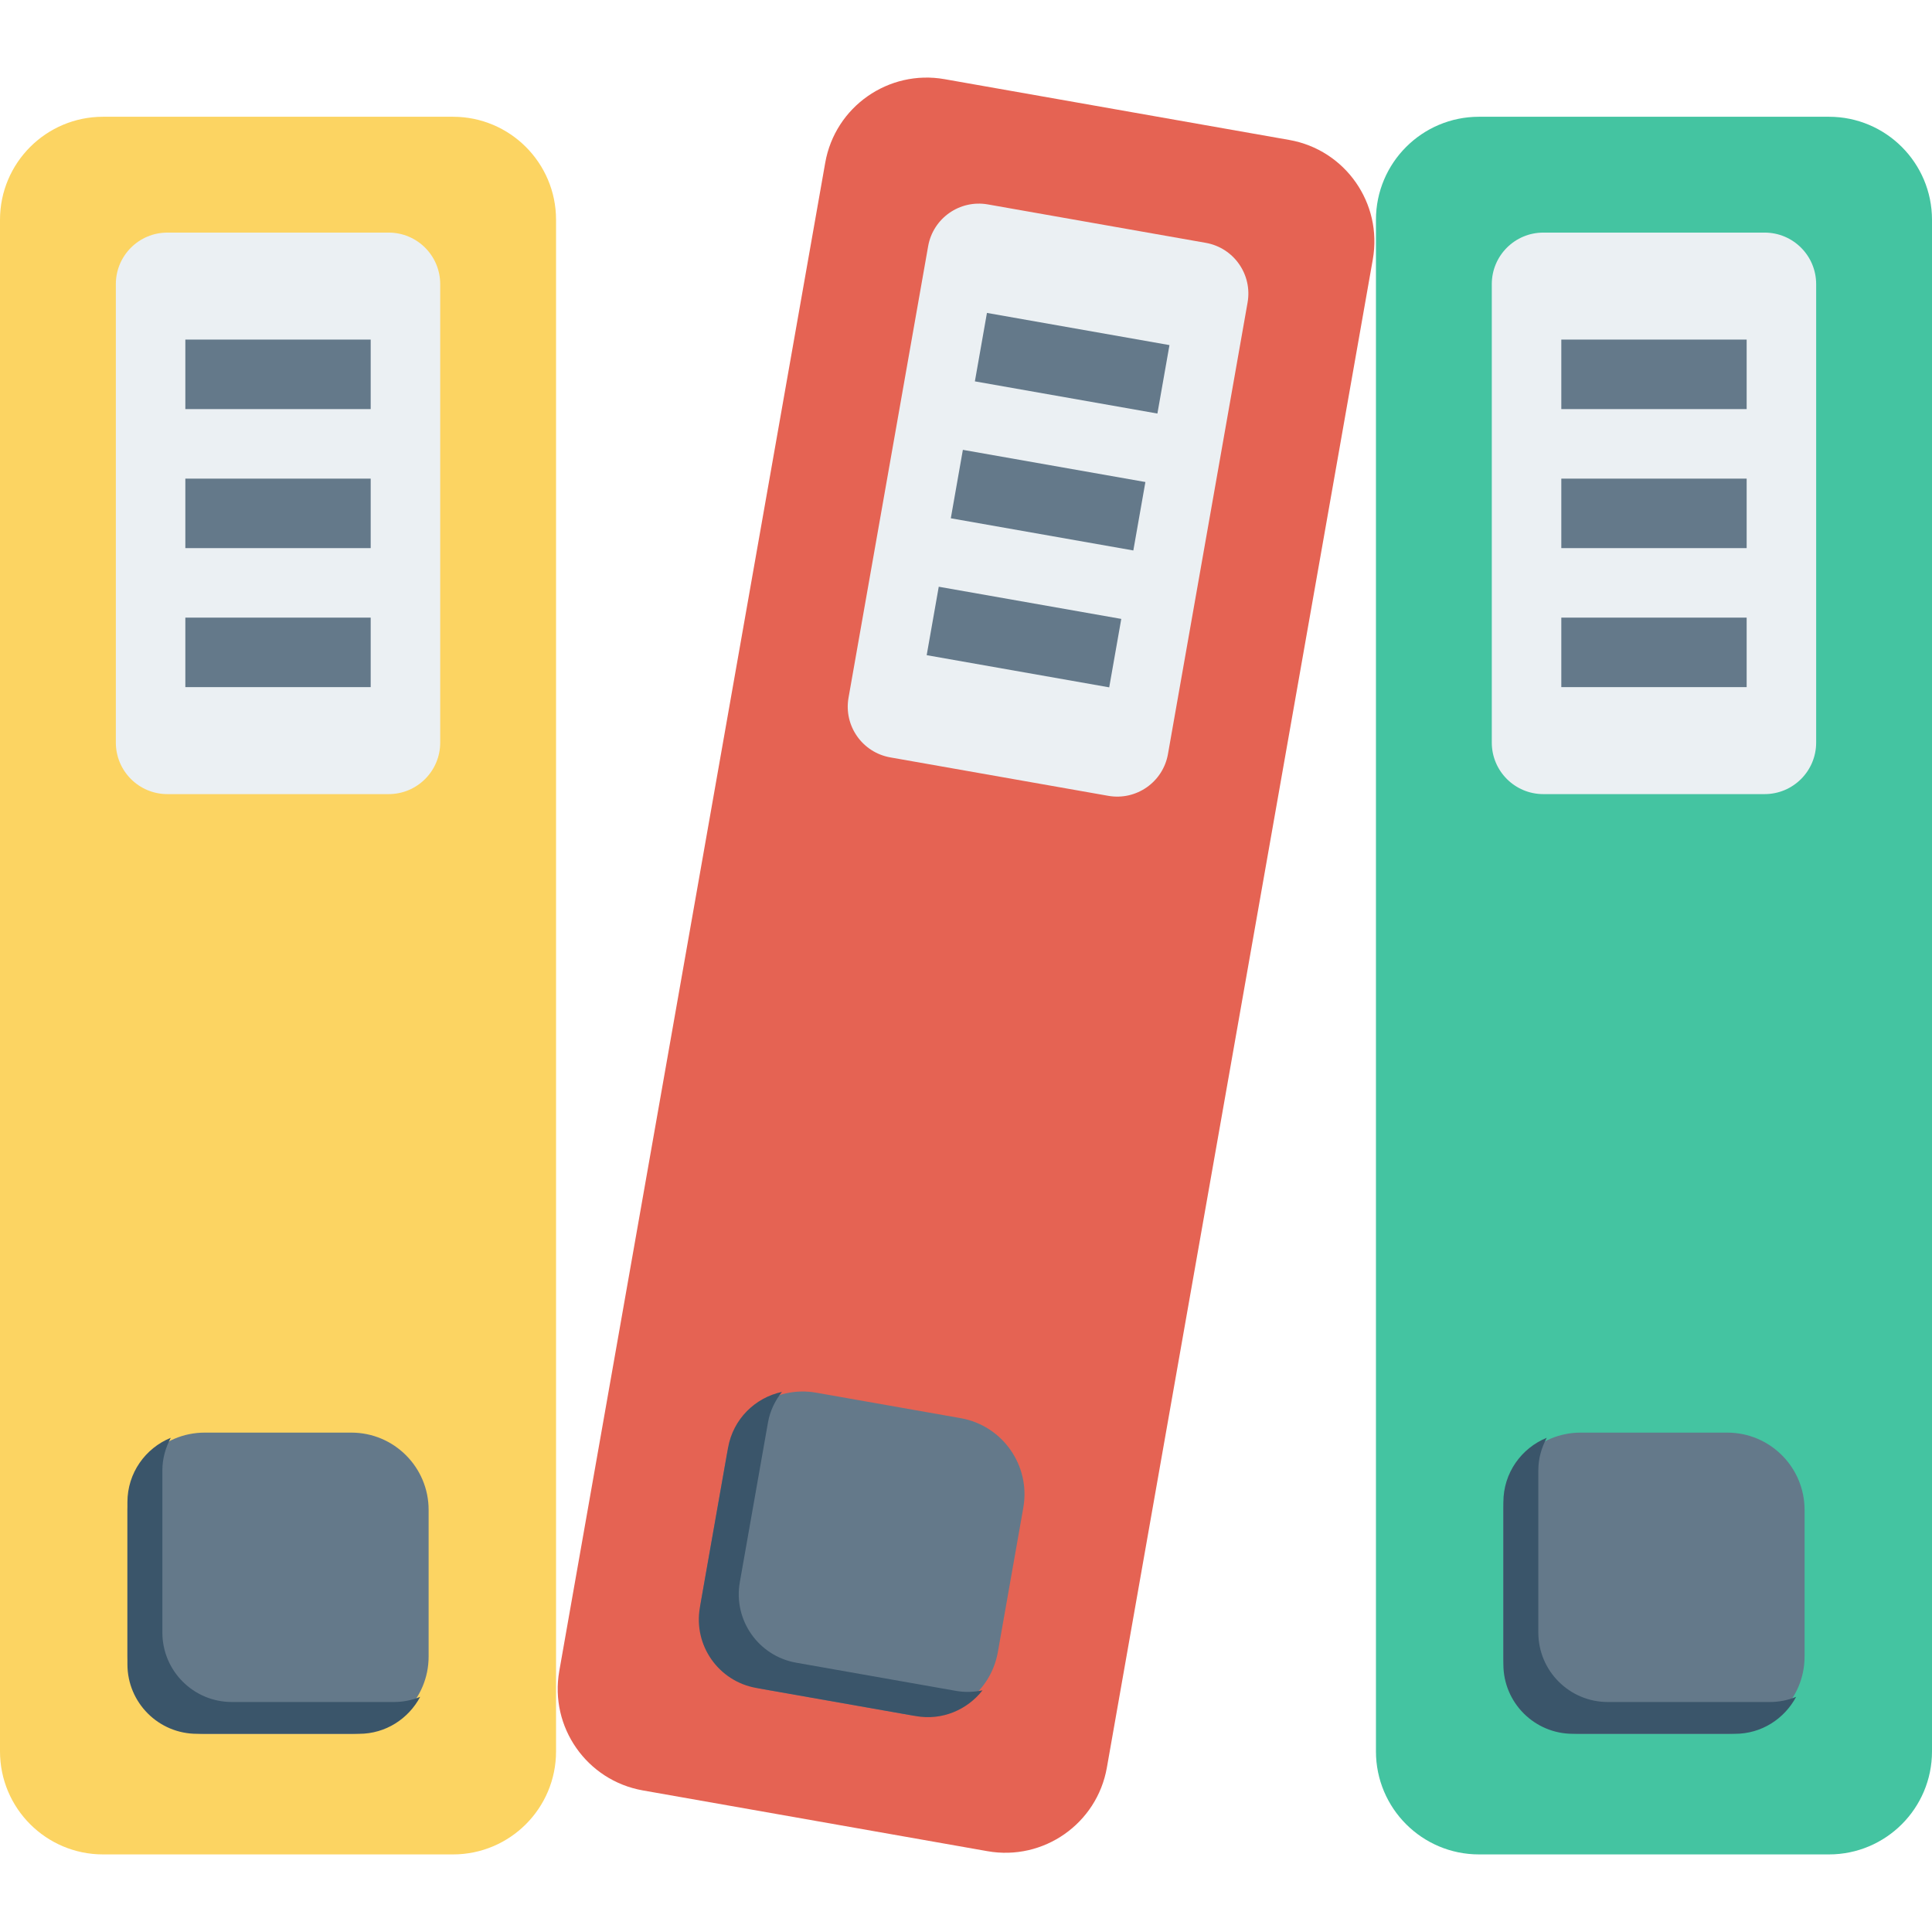
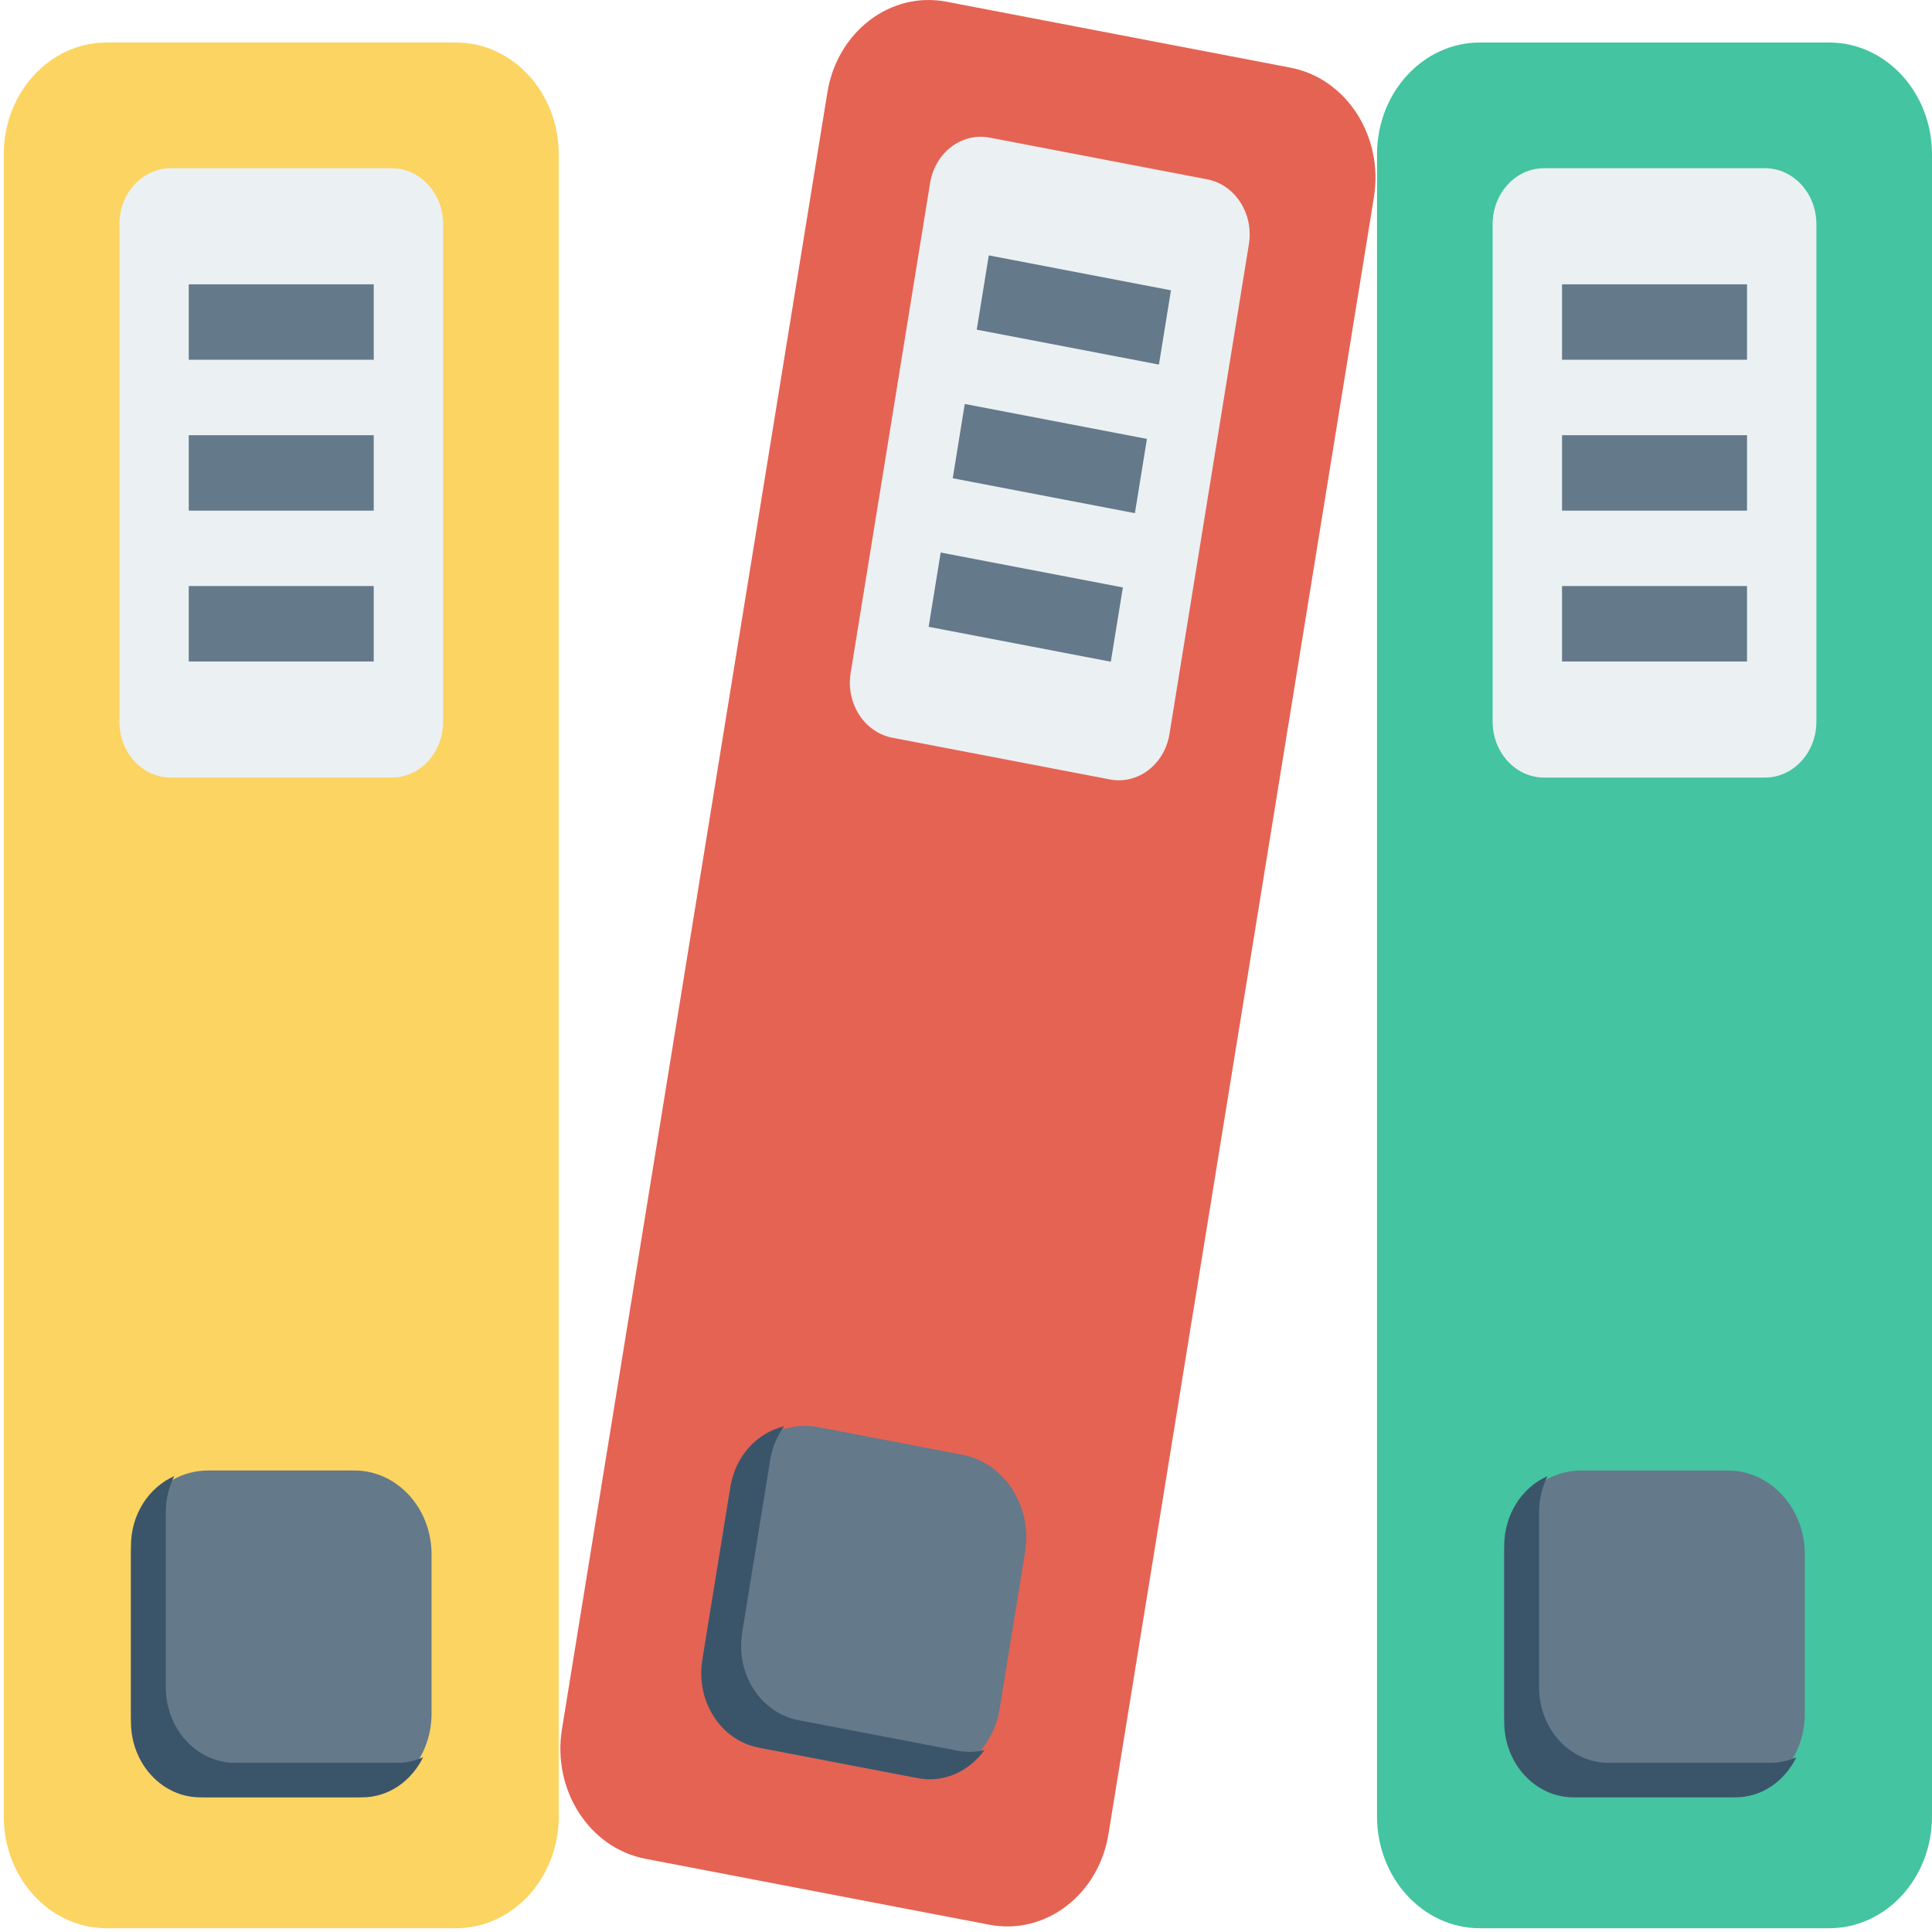
- <svg xmlns="http://www.w3.org/2000/svg" version="1.1" id="Capa_1" x="0px" y="0px" viewBox="0 0 468.293 468.293" style="enable-background:new 0 0 468.293 468.293;" xml:space="preserve">
-   <path style="fill:#FCD462;" d="M109.804,449.487H24.976C11.182,449.487,0,438.305,0,424.511V53.278  c0-13.794,11.182-24.976,24.976-24.976h84.828c13.794,0,24.976,11.182,24.976,24.976v371.234  C134.779,438.305,123.597,449.487,109.804,449.487z" />
-   <path style="fill:#EBF0F3;" d="M28.079,179.995V68.867c0-6.897,5.591-12.488,12.488-12.488h53.646  c6.897,0,12.488,5.591,12.488,12.488v111.128c0,6.897-5.591,12.488-12.488,12.488H40.567  C33.67,192.483,28.079,186.892,28.079,179.995z" />
-   <path style="fill:#64798A;" d="M85.161,420.255H49.619c-10.345,0-18.732-8.386-18.732-18.732v-35.542  c0-10.345,8.386-18.732,18.732-18.732h35.542c10.345,0,18.732,8.386,18.732,18.732v35.542  C103.892,411.868,95.506,420.255,85.161,420.255z" />
-   <path style="fill:#3A556A;" d="M95.515,412.546H56.204c-9.305,0-16.847-7.542-16.847-16.847v-39.311  c0-2.865,0.782-5.522,2.044-7.884c-6.161,2.506-10.514,8.532-10.514,15.593v39.311c0,9.305,7.543,16.847,16.847,16.847h39.311  c6.44,0,11.968-3.654,14.803-8.963C99.89,412.088,97.758,412.546,95.515,412.546z" />
-   <g>
-     <rect x="44.925" y="116.012" style="fill:#64798A;" width="44.925" height="16.846" />
-     <rect x="44.925" y="82.313" style="fill:#64798A;" width="44.925" height="16.846" />
-     <rect x="44.925" y="149.704" style="fill:#64798A;" width="44.925" height="16.846" />
+ <svg xmlns="http://www.w3.org/2000/svg" version="1.1" id="Capa_1" x="0px" y="0px" viewBox="0 0 512 512" xml:space="preserve" width="512" height="512">
+   <defs id="defs83" />
+   <path style="fill:#fcd462;stroke-width:1.138" d="M 120.818,511 H 28.254 C 13.202,511 1,497.733 1,481.366 V 40.9 C 1,24.534 13.202,11.266 28.254,11.266 h 92.564 c 15.052,0 27.254,13.267 27.254,29.634 V 481.367 C 148.071,497.733 135.869,511 120.818,511 Z" id="path2" />
+   <path style="fill:#ebf0f3;stroke-width:1.138" d="M 31.64,191.249 V 59.397 c 0,-8.183 6.101,-14.817 13.627,-14.817 h 58.538 c 7.526,0 13.627,6.634 13.627,14.817 V 191.249 c 0,8.183 -6.101,14.817 -13.627,14.817 H 45.267 c -7.526,0 -13.627,-6.634 -13.627,-14.817 z" id="path4" />
+   <path style="fill:#64798a;stroke-width:1.138" d="m 93.927,476.316 h -38.783 c -11.288,0 -20.44,-9.95 -20.44,-22.225 V 411.921 c 0,-12.274 9.151,-22.225 20.44,-22.225 h 38.783 c 11.288,0 20.44,9.95 20.44,22.225 v 42.17 c -0.001,12.274 -9.152,22.225 -20.44,22.225 z" id="path6" />
+   <path style="fill:#3a556a;stroke-width:1.138" d="M 105.226,467.17 H 62.33 c -10.154,0 -18.383,-8.949 -18.383,-19.989 v -46.642 c 0,-3.399 0.853,-6.552 2.23,-9.354 -6.723,2.973 -11.473,10.123 -11.473,18.501 v 46.642 c 0,11.04 8.231,19.989 18.383,19.989 h 42.896 c 7.027,0 13.059,-4.335 16.153,-10.635 -2.137,0.944 -4.463,1.488 -6.911,1.488 z" id="path8" />
+   <g id="g16" transform="matrix(1.091197,0,0,1.186494,1,-22.31375)">
+     <rect x="44.925" y="116.012" style="fill:#64798a" width="44.925" height="16.846" id="rect10" />
+     <rect x="44.925" y="82.313" style="fill:#64798a" width="44.925" height="16.846" id="rect12" />
+     <rect x="44.925" y="149.704" style="fill:#64798a" width="44.925" height="16.846" id="rect14" />
  </g>
-   <path style="fill:#44C4A1;" d="M443.317,449.487h-84.828c-13.794,0-24.976-11.182-24.976-24.976V53.278  c0-13.794,11.182-24.976,24.976-24.976h84.828c13.794,0,24.976,11.182,24.976,24.976v371.234  C468.293,438.305,457.111,449.487,443.317,449.487z" />
-   <path style="fill:#EBF0F3;" d="M361.592,179.995V68.867c0-6.897,5.591-12.488,12.488-12.488h53.646  c6.897,0,12.488,5.591,12.488,12.488v111.128c0,6.897-5.591,12.488-12.488,12.488H374.08  C367.183,192.483,361.592,186.892,361.592,179.995z" />
-   <path style="fill:#64798A;" d="M418.674,420.255h-35.542c-10.345,0-18.732-8.386-18.732-18.732v-35.542  c0-10.345,8.386-18.732,18.732-18.732h35.542c10.345,0,18.732,8.386,18.732,18.732v35.542  C437.406,411.868,429.019,420.255,418.674,420.255z" />
-   <path style="fill:#3A556A;" d="M429.028,412.546h-39.311c-9.305,0-16.847-7.542-16.847-16.847v-39.311  c0-2.865,0.782-5.522,2.044-7.884c-6.161,2.506-10.514,8.532-10.514,15.593v39.311c0,9.305,7.543,16.847,16.847,16.847h39.311  c6.44,0,11.968-3.654,14.803-8.963C433.404,412.088,431.272,412.546,429.028,412.546z" />
-   <g>
-     <rect x="378.443" y="116.012" style="fill:#64798A;" width="44.925" height="16.846" />
-     <rect x="378.443" y="82.313" style="fill:#64798A;" width="44.925" height="16.846" />
-     <rect x="378.443" y="149.704" style="fill:#64798A;" width="44.925" height="16.846" />
+   <path style="fill:#44c4a1;stroke-width:1.138" d="m 484.746,511 h -92.564 c -15.052,0 -27.254,-13.267 -27.254,-29.634 V 40.9 c 0,-16.367 12.202,-29.634 27.254,-29.634 h 92.564 C 499.798,11.266 512,24.534 512,40.9 V 481.367 C 512,497.733 499.798,511 484.746,511 Z" id="path18" />
+   <path style="fill:#ebf0f3;stroke-width:1.138" d="M 395.568,191.249 V 59.397 c 0,-8.183 6.101,-14.817 13.627,-14.817 h 58.538 c 7.526,0 13.627,6.634 13.627,14.817 V 191.249 c 0,8.183 -6.101,14.817 -13.627,14.817 h -58.538 c -7.526,0 -13.627,-6.634 -13.627,-14.817 z" id="path20" />
+   <path style="fill:#64798a;stroke-width:1.138" d="m 457.856,476.316 h -38.783 c -11.288,0 -20.44,-9.95 -20.44,-22.225 V 411.921 c 0,-12.274 9.151,-22.225 20.44,-22.225 h 38.783 c 11.288,0 20.44,9.95 20.44,22.225 v 42.17 c 0,12.274 -9.152,22.225 -20.44,22.225 z" id="path22" />
+   <path style="fill:#3a556a;stroke-width:1.138" d="m 469.154,467.17 h -42.896 c -10.154,0 -18.383,-8.949 -18.383,-19.989 v -46.642 c 0,-3.399 0.853,-6.552 2.23,-9.354 -6.723,2.973 -11.473,10.123 -11.473,18.501 v 46.642 c 0,11.04 8.231,19.989 18.383,19.989 h 42.896 c 7.027,0 13.059,-4.335 16.153,-10.635 -2.135,0.944 -4.462,1.488 -6.911,1.488 z" id="path24" />
+   <g id="g32" transform="matrix(1.091197,0,0,1.186494,1,-22.31375)">
+     <rect x="378.443" y="116.012" style="fill:#64798a" width="44.925" height="16.846" id="rect26" />
+     <rect x="378.443" y="82.313" style="fill:#64798a" width="44.925" height="16.846" id="rect28" />
+     <rect x="378.443" y="149.704" style="fill:#64798a" width="44.925" height="16.846" id="rect30" />
  </g>
-   <path style="fill:#E56353;" d="M239.359,448.706l-83.539-14.73c-13.584-2.395-22.654-15.349-20.259-28.933l64.464-365.594  c2.395-13.584,15.349-22.654,28.933-20.259l83.539,14.73c13.584,2.395,22.654,15.349,20.259,28.933l-64.464,365.594  C265.897,442.031,252.943,451.101,239.359,448.706z" />
-   <path style="fill:#EBF0F3;" d="M205.673,169.117l19.297-109.44c1.198-6.792,7.675-11.327,14.467-10.13l52.831,9.315  c6.792,1.198,11.327,7.675,10.13,14.467l-19.297,109.44c-1.198,6.792-7.675,11.327-14.467,10.13l-52.831-9.315  C209.01,182.386,204.475,175.909,205.673,169.117z" />
-   <path style="fill:#64798A;" d="M220.167,415.638l-35.002-6.172c-10.188-1.796-16.991-11.512-15.194-21.7l6.172-35.002  c1.796-10.188,11.512-16.991,21.7-15.194l35.002,6.172c10.188,1.796,16.991,11.512,15.194,21.7l-6.172,35.002  C240.07,410.632,230.355,417.435,220.167,415.638z" />
-   <path style="fill:#3A556A;" d="M231.702,409.845l-38.713-6.826c-9.163-1.616-15.282-10.353-13.666-19.517l6.826-38.713  c0.498-2.822,1.729-5.302,3.382-7.409c-6.502,1.398-11.836,6.577-13.062,13.53l-6.826,38.713  c-1.616,9.163,4.503,17.901,13.666,19.517l38.713,6.826c6.342,1.118,12.421-1.52,16.135-6.257  C236.09,410.154,233.911,410.234,231.702,409.845z" />
-   <g>
-     <rect x="245.611" y="98.765" transform="matrix(-0.1736 0.9848 -0.9848 -0.1736 417.5324 -107.8966)" style="fill:#64798A;" width="16.846" height="44.925" />
-     <rect x="251.446" y="65.578" transform="matrix(-0.1736 0.9848 -0.9848 -0.1736 391.6978 -152.5924)" style="fill:#64798A;" width="16.846" height="44.925" />
-     <rect x="239.764" y="131.943" transform="matrix(-0.1736 0.9848 -0.9848 -0.1736 443.3442 -63.1987)" style="fill:#64798A;" width="16.846" height="44.925" />
+   <path style="fill:#e56353;stroke-width:1.138" d="m 262.188,510.073 -91.158,-17.477 c -14.823,-2.842 -24.72,-18.212 -22.107,-34.329 L 219.267,24.492 C 221.88,8.375 236.016,-2.387 250.838,0.455 l 91.158,17.477 c 14.823,2.842 24.72,18.211 22.107,34.329 L 293.759,486.036 c -2.613,16.117 -16.749,26.879 -31.572,24.037 z" id="path34" />
+   <path style="fill:#ebf0f3;stroke-width:1.138" d="M 225.43,178.343 246.487,48.493 c 1.307,-8.059 8.375,-13.439 15.786,-12.019 l 57.649,11.052 c 7.411,1.421 12.36,9.106 11.054,17.165 L 309.919,194.541 c -1.307,8.059 -8.375,13.439 -15.786,12.019 l -57.649,-11.052 c -7.412,-1.421 -12.361,-9.106 -11.054,-17.165 z" id="path36" />
+   <path style="fill:#64798a;stroke-width:1.138" d="m 241.246,470.838 -38.194,-7.323 c -11.117,-2.131 -18.541,-13.659 -16.58,-25.747 l 6.735,-41.53 c 1.96,-12.088 12.562,-20.16 23.679,-18.028 l 38.194,7.323 c 11.117,2.131 18.541,13.659 16.58,25.747 l -6.735,41.53 c -1.961,12.088 -12.562,20.16 -23.679,18.028 z" id="path38" />
+   <path style="fill:#3a556a;stroke-width:1.138" d="m 253.833,463.965 -42.244,-8.099 c -9.999,-1.917 -16.676,-12.284 -14.912,-23.157 l 7.449,-45.933 c 0.543,-3.348 1.887,-6.291 3.69,-8.791 -7.095,1.659 -12.915,7.804 -14.253,16.053 l -7.449,45.933 c -1.763,10.872 4.914,21.239 14.912,23.157 l 42.244,8.099 c 6.92,1.327 13.554,-1.803 17.606,-7.424 -2.256,0.528 -4.633,0.623 -7.044,0.161 z" id="path40" />
+   <g id="g48" transform="matrix(1.091197,0,0,1.186494,1,-22.31375)">
+     <rect x="245.611" y="98.765" transform="matrix(-0.1736,0.9848,-0.9848,-0.1736,417.5324,-107.8966)" style="fill:#64798a" width="16.846" height="44.925" id="rect42" />
+     <rect x="251.446" y="65.578" transform="matrix(-0.1736,0.9848,-0.9848,-0.1736,391.6978,-152.5924)" style="fill:#64798a" width="16.846" height="44.925" id="rect44" />
+     <rect x="239.764" y="131.943" transform="matrix(-0.1736,0.9848,-0.9848,-0.1736,443.3442,-63.1987)" style="fill:#64798a" width="16.846" height="44.925" id="rect46" />
  </g>
-   <g>
+   <g id="g50" transform="matrix(1.091197,0,0,1.186494,1,-22.31375)">
</g>
-   <g>
+   <g id="g52" transform="matrix(1.091197,0,0,1.186494,1,-22.31375)">
</g>
-   <g>
+   <g id="g54" transform="matrix(1.091197,0,0,1.186494,1,-22.31375)">
</g>
-   <g>
+   <g id="g56" transform="matrix(1.091197,0,0,1.186494,1,-22.31375)">
</g>
-   <g>
+   <g id="g58" transform="matrix(1.091197,0,0,1.186494,1,-22.31375)">
</g>
-   <g>
+   <g id="g60" transform="matrix(1.091197,0,0,1.186494,1,-22.31375)">
</g>
-   <g>
+   <g id="g62" transform="matrix(1.091197,0,0,1.186494,1,-22.31375)">
</g>
-   <g>
+   <g id="g64" transform="matrix(1.091197,0,0,1.186494,1,-22.31375)">
</g>
-   <g>
+   <g id="g66" transform="matrix(1.091197,0,0,1.186494,1,-22.31375)">
</g>
-   <g>
+   <g id="g68" transform="matrix(1.091197,0,0,1.186494,1,-22.31375)">
</g>
-   <g>
+   <g id="g70" transform="matrix(1.091197,0,0,1.186494,1,-22.31375)">
</g>
-   <g>
+   <g id="g72" transform="matrix(1.091197,0,0,1.186494,1,-22.31375)">
</g>
-   <g>
+   <g id="g74" transform="matrix(1.091197,0,0,1.186494,1,-22.31375)">
</g>
-   <g>
+   <g id="g76" transform="matrix(1.091197,0,0,1.186494,1,-22.31375)">
</g>
-   <g>
+   <g id="g78" transform="matrix(1.091197,0,0,1.186494,1,-22.31375)">
</g>
</svg>
